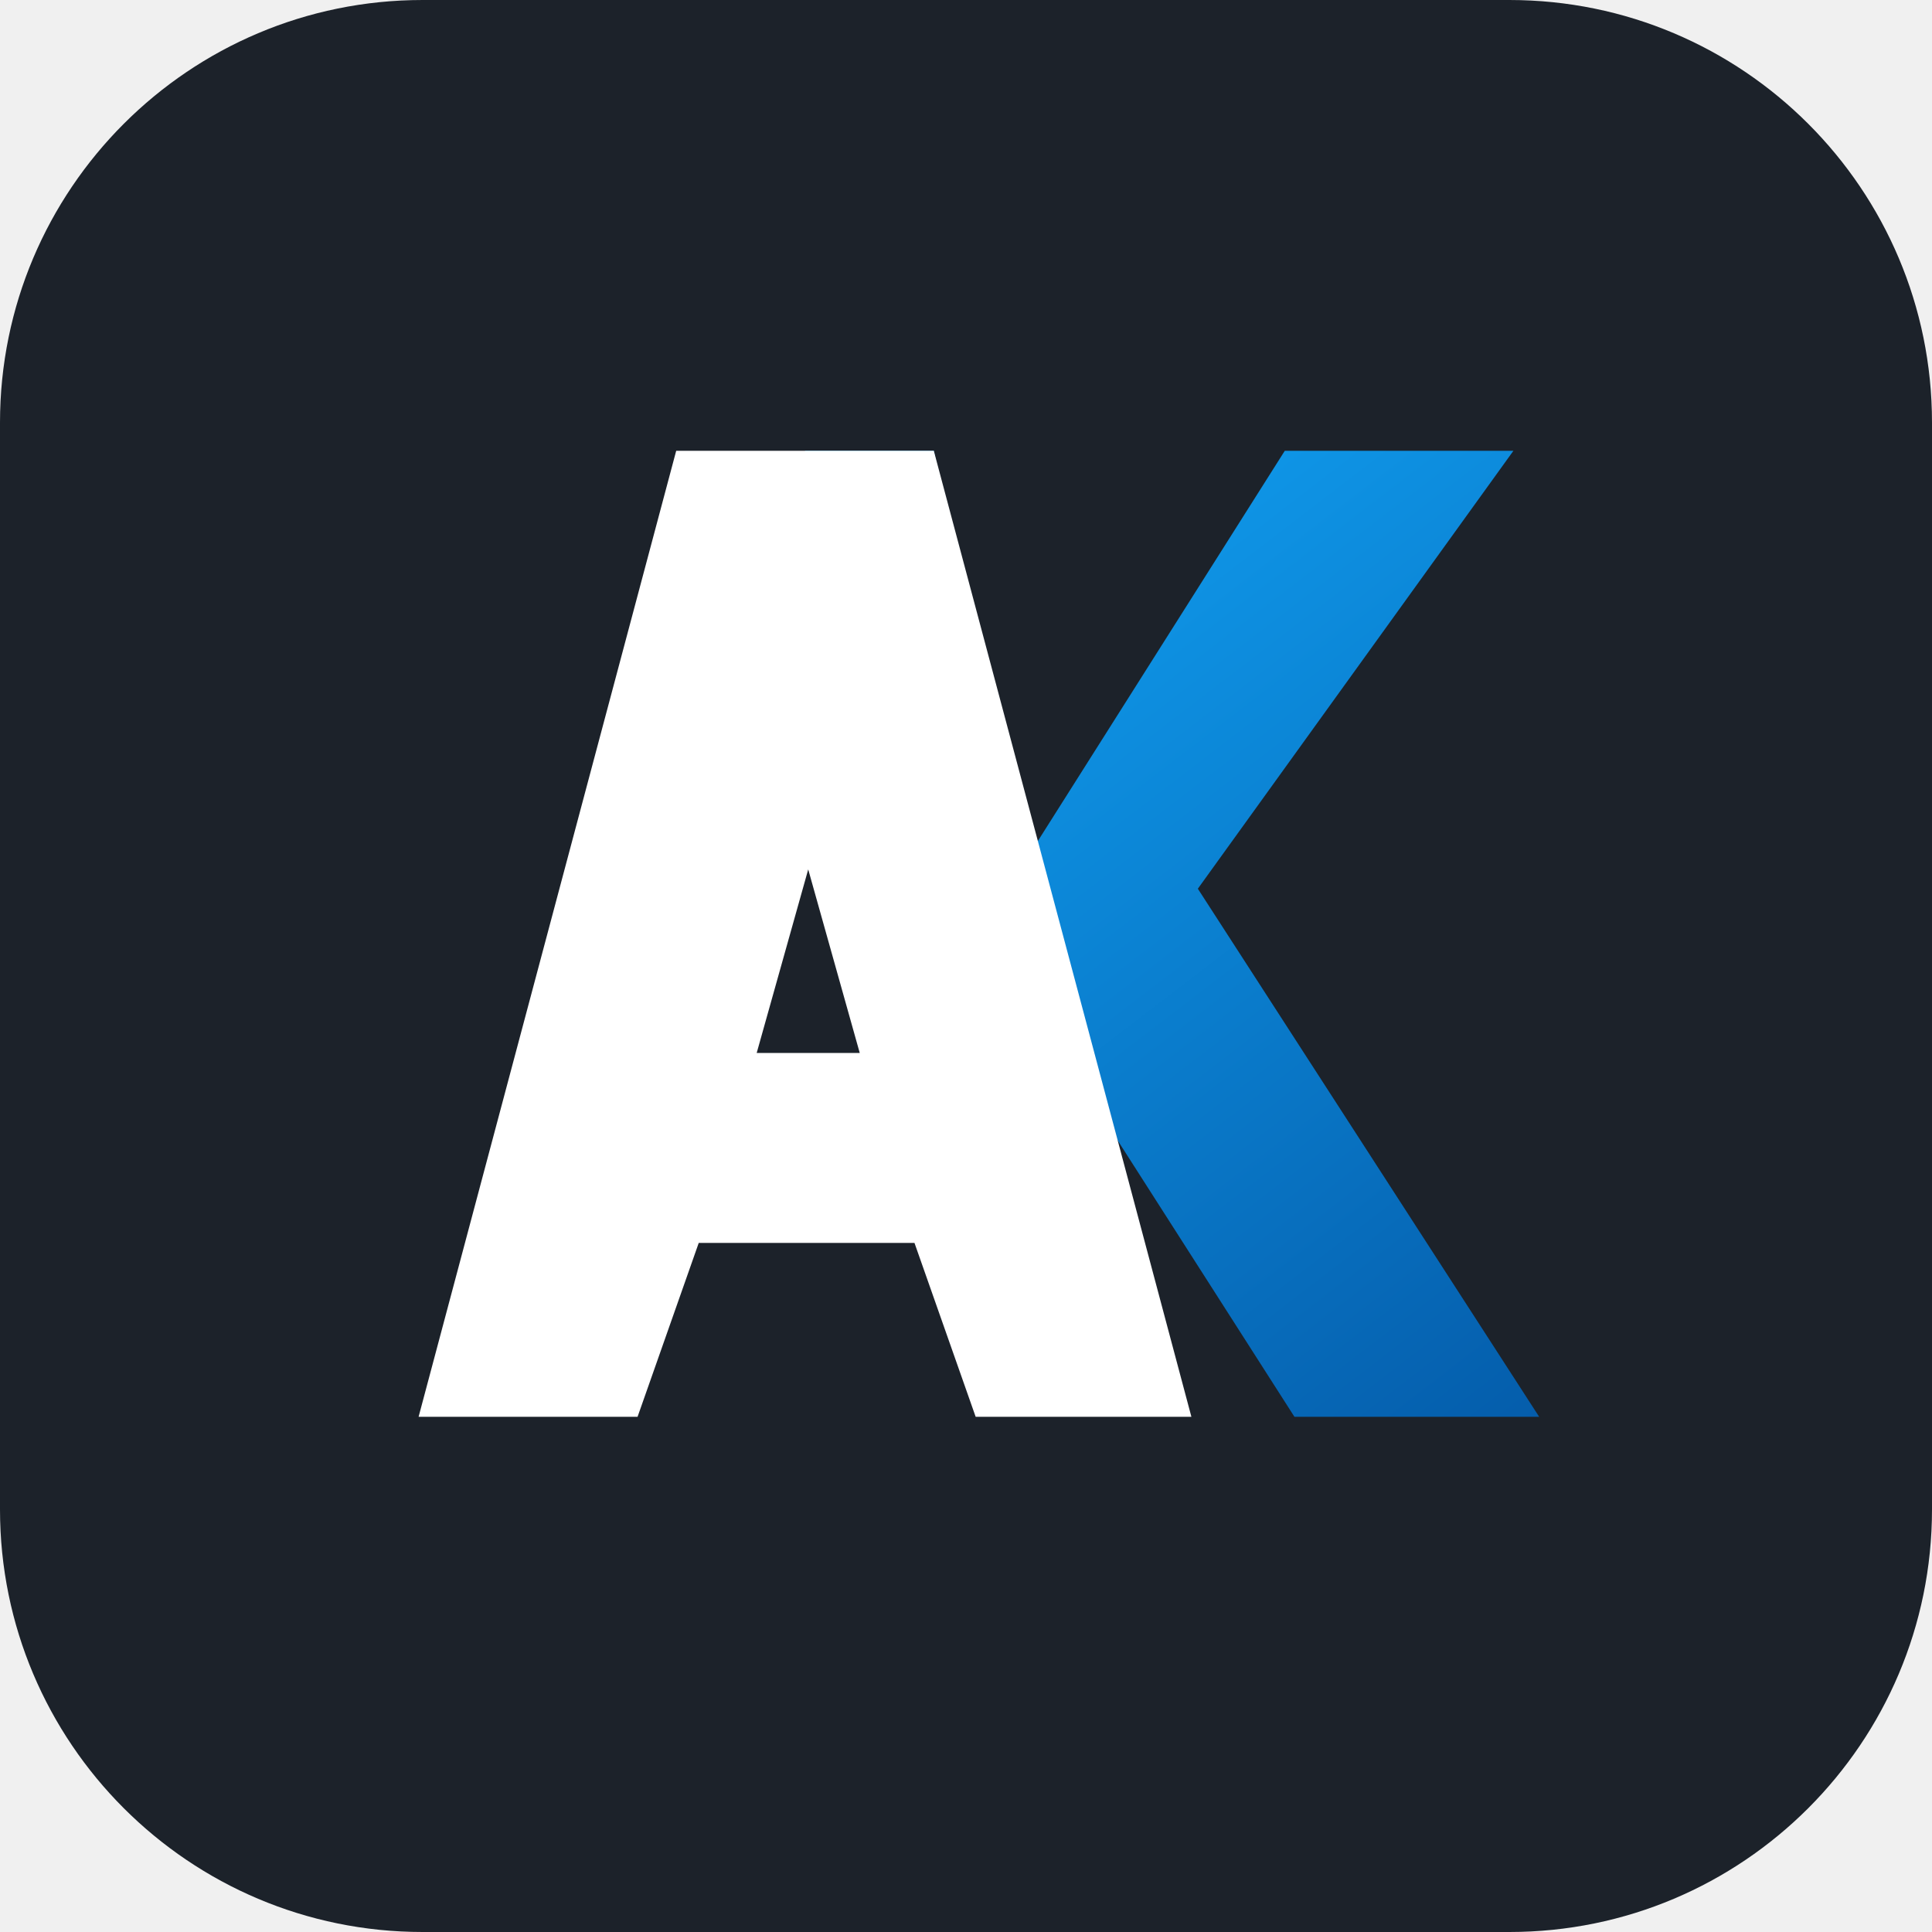
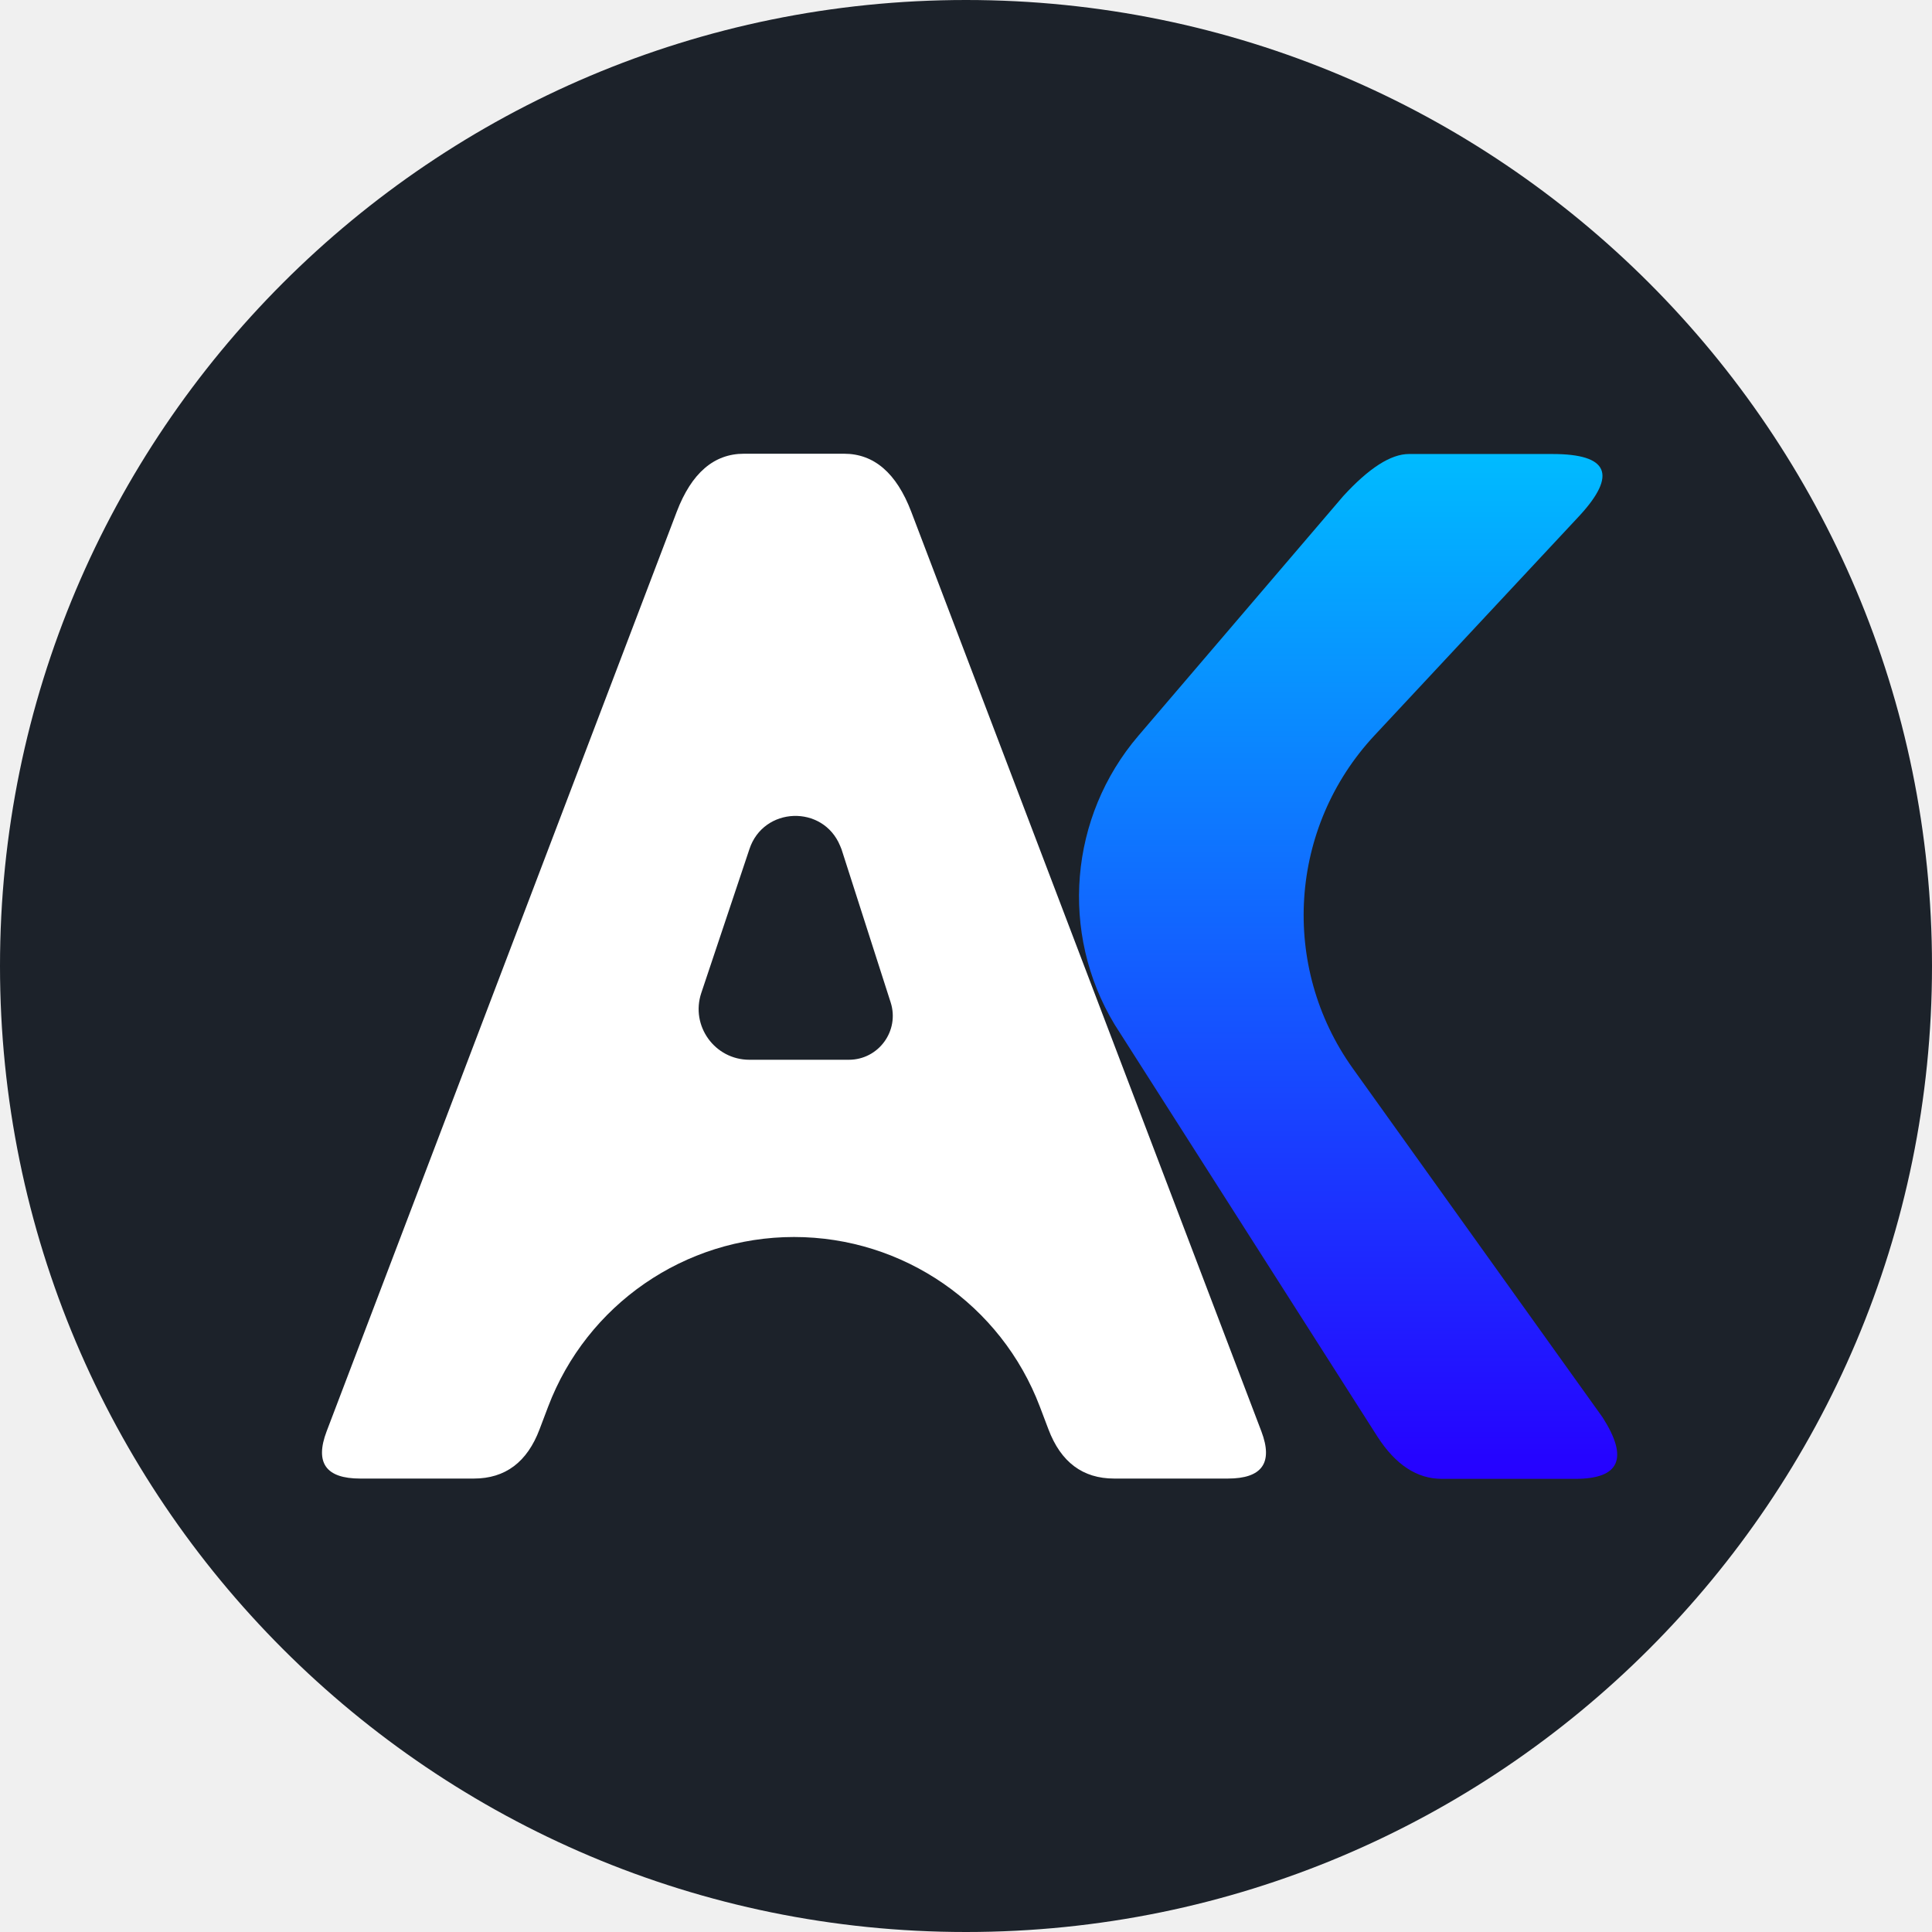
<svg xmlns="http://www.w3.org/2000/svg" width="250" height="250" viewBox="0 0 250 250" fill="none">
-   <path d="M195.312 0H54.688C24.484 0 0 24.484 0 54.688V195.312C0 225.516 24.484 250 54.688 250H195.312C225.516 250 250 225.516 250 195.312V54.688C250 24.484 225.516 0 195.312 0Z" fill="#1C222A" />
-   <path d="M104.167 58.333H120.834L132.5 111.667L166.25 58.333H195.834L155 115L199.167 183.333H167.5L137.917 137.083L132.5 144.167V183.333L131.25 179.167L104.167 58.333Z" fill="url(#paint0_linear_485_17719)" />
-   <path d="M87.5 58.333H120.834L154.166 183.333H126.25L118.333 160.833H90.416L82.5 183.333H54.166L87.5 58.333ZM97.916 136.25H111.25L104.583 112.5L97.916 136.25Z" fill="white" />
+   <path d="M0 125C0 55.964 55.964 0 125 0C194.036 0 250 55.964 250 125C250 194.036 194.036 250 125 250C55.964 250 0 194.036 0 125Z" fill="#1C222A" />
+   <path d="M46.609 191.325C42.17 191.325 40.721 189.29 42.263 185.221L87.576 66.203C89.488 61.209 92.385 58.712 96.269 58.712H109.216C113.1 58.712 115.998 61.209 117.909 66.203L163.223 185.221C164.764 189.29 163.316 191.325 158.877 191.325H144.173C140.104 191.325 137.268 189.198 135.665 184.944L134.56 182.031C129.547 168.811 116.882 160.067 102.743 160.067C88.604 160.067 75.938 168.811 70.925 182.031L69.821 184.944C68.218 189.198 65.382 191.325 61.313 191.325H46.609ZM90.747 128.487C89.325 132.738 92.488 137.133 96.972 137.133H109.837C113.691 137.133 116.428 133.381 115.251 129.711L108.89 109.885L108.714 109.456C106.499 104.078 98.787 104.36 96.972 109.885L90.747 128.487Z" fill="white" />
+   <path d="M144.213 132.546C137.1 120.728 138.348 105.684 147.311 95.199L173.806 64.205C177.135 60.568 179.971 58.749 182.314 58.749H200.902C208.115 58.749 209.286 61.4 204.416 66.702L177.859 95.162C166.783 107.031 165.613 125.062 175.061 138.262L207.375 183.409C210.766 188.711 209.595 191.362 203.861 191.362H186.568C183.362 191.362 180.588 189.543 178.245 185.906L144.213 132.546Z" fill="url(#paint0_linear_488_17622)" />
  <defs>
-     <linearGradient id="paint0_linear_485_17719" x1="113.75" y1="58.333" x2="209.584" y2="183.333" gradientUnits="userSpaceOnUse">
-       <stop stop-color="#11A3F5" />
-       <stop offset="1" stop-color="#045AA8" />
+     <linearGradient id="paint0_linear_488_17622" x1="212.632" y1="58.749" x2="212.632" y2="191.362" gradientUnits="userSpaceOnUse">
+       <stop stop-color="#00BBFF" />
+       <stop offset="1" stop-color="#2600FF" />
    </linearGradient>
  </defs>
</svg>
